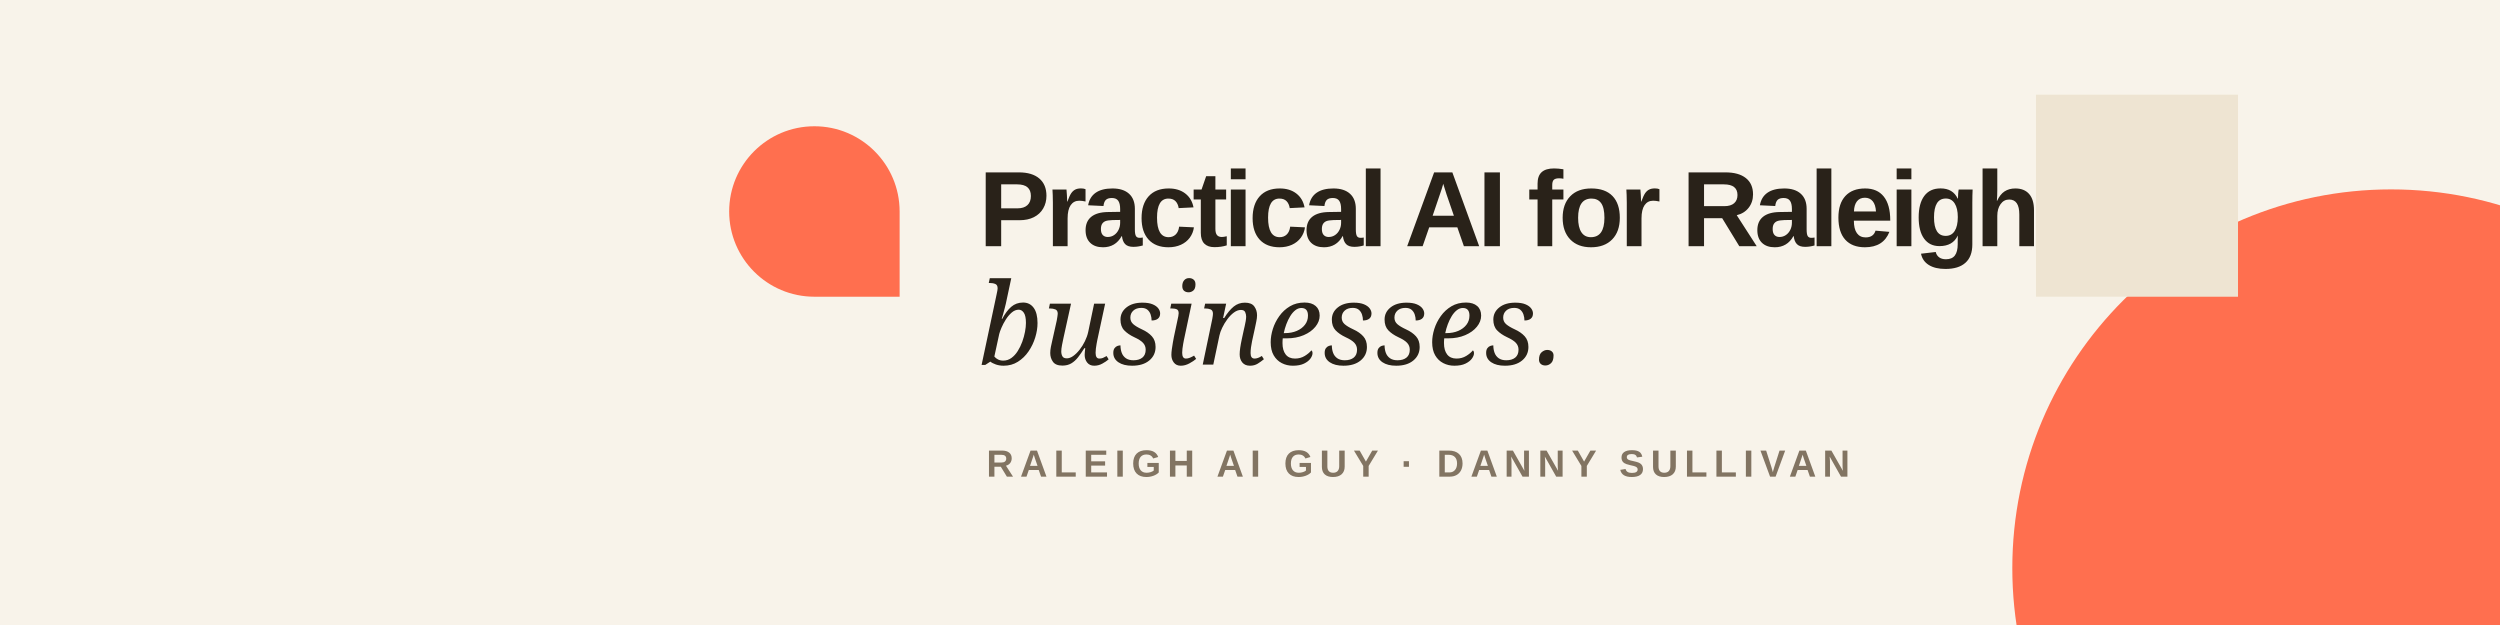
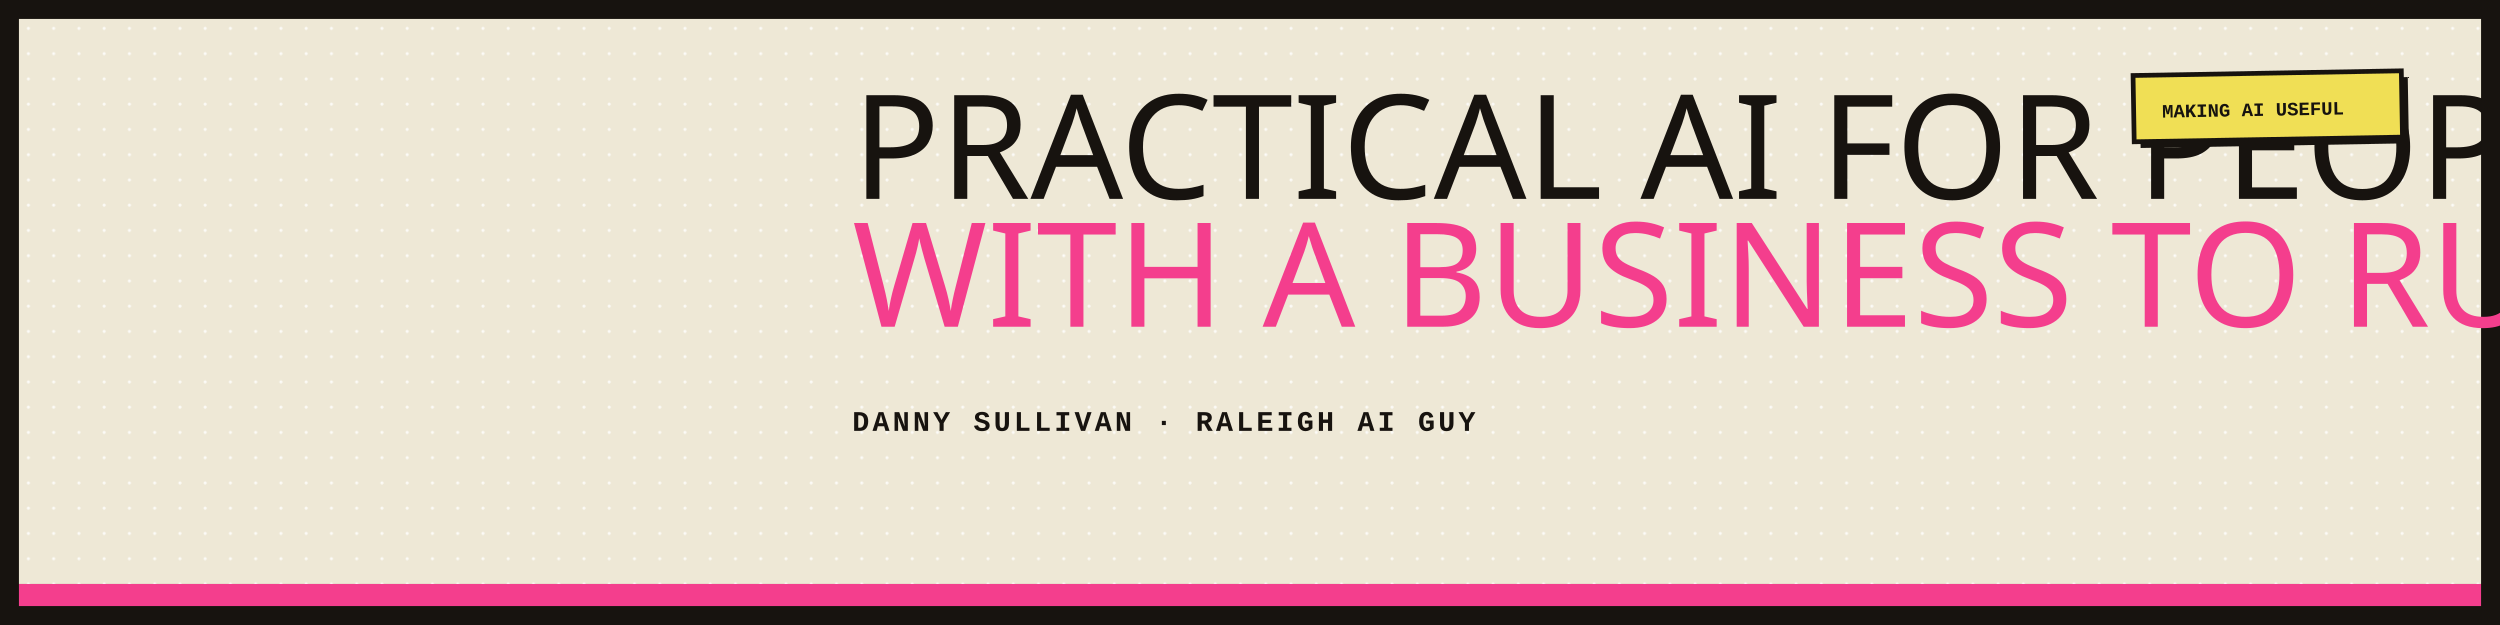
<svg xmlns="http://www.w3.org/2000/svg" viewBox="0 0 1584 396" role="img" aria-labelledby="title desc">
-   <rect width="1584" height="396" fill="#f8f3ea" />
-   <circle cx="1515" cy="360" r="240" fill="#ff6f4f" />
-   <rect x="1290" y="60" width="128" height="128" fill="#eee4d2" />
-   <path d="M516 80a54 54 0 0 1 54 54v54h-54a54 54 0 0 1-54-54 54 54 0 0 1 54-54Z" fill="#ff6f4f" />
-   <text x="620" y="156" fill="#292219" font-family="Arial, Helvetica, sans-serif" font-size="68" font-weight="800" letter-spacing="-3">Practical AI for Raleigh</text>
-   <text x="620" y="231" fill="#292219" font-family="Georgia, serif" font-size="72" font-style="italic">businesses.</text>
-   <text x="625" y="302" fill="#827462" font-family="Arial, Helvetica, sans-serif" font-size="24" font-weight="700" letter-spacing="4">RALEIGH AI GUY · DANNY SULLIVAN</text>
+   <defs>
+     <pattern id="dots" width="16" height="16" patternUnits="userSpaceOnUse">
+       <circle cx="2" cy="2" r="1" fill="#fff" opacity=".75" />
+     </pattern>
+   </defs>
+   <rect width="1584" height="396" fill="#17130f" />
+   <rect x="12" y="12" width="1560" height="358" fill="#eee8d6" />
+   <rect x="12" y="12" width="1560" height="358" fill="url(#dots)" />
+   <rect x="12" y="370" width="1560" height="14" fill="#f43e8d" />
+   <text x="540" y="126" fill="#17130f" font-family="Impact,Arial Black,sans-serif" font-size="92">PRACTICAL AI FOR PEOPLE</text>
+   <text x="540" y="207" fill="#f43e8d" font-family="Impact,Arial Black,sans-serif" font-size="92">WITH A BUSINESS TO RUN.</text>
+   <text x="540" y="273" fill="#17130f" font-family="Courier New,monospace" font-size="18" font-weight="700" letter-spacing="2">DANNY SULLIVAN · RALEIGH AI GUY</text>
+   <g transform="rotate(-1 1400 76)">
+     <rect x="1356" y="51" width="170" height="42" fill="#17130f" />
+     <rect x="1352" y="47" width="170" height="42" fill="#f0df55" stroke="#17130f" stroke-width="3" />
+     <text x="1370" y="74" fill="#17130f" font-family="Courier New,monospace" font-size="12" font-weight="700">MAKING AI USEFUL</text>
+   </g>
</svg>
